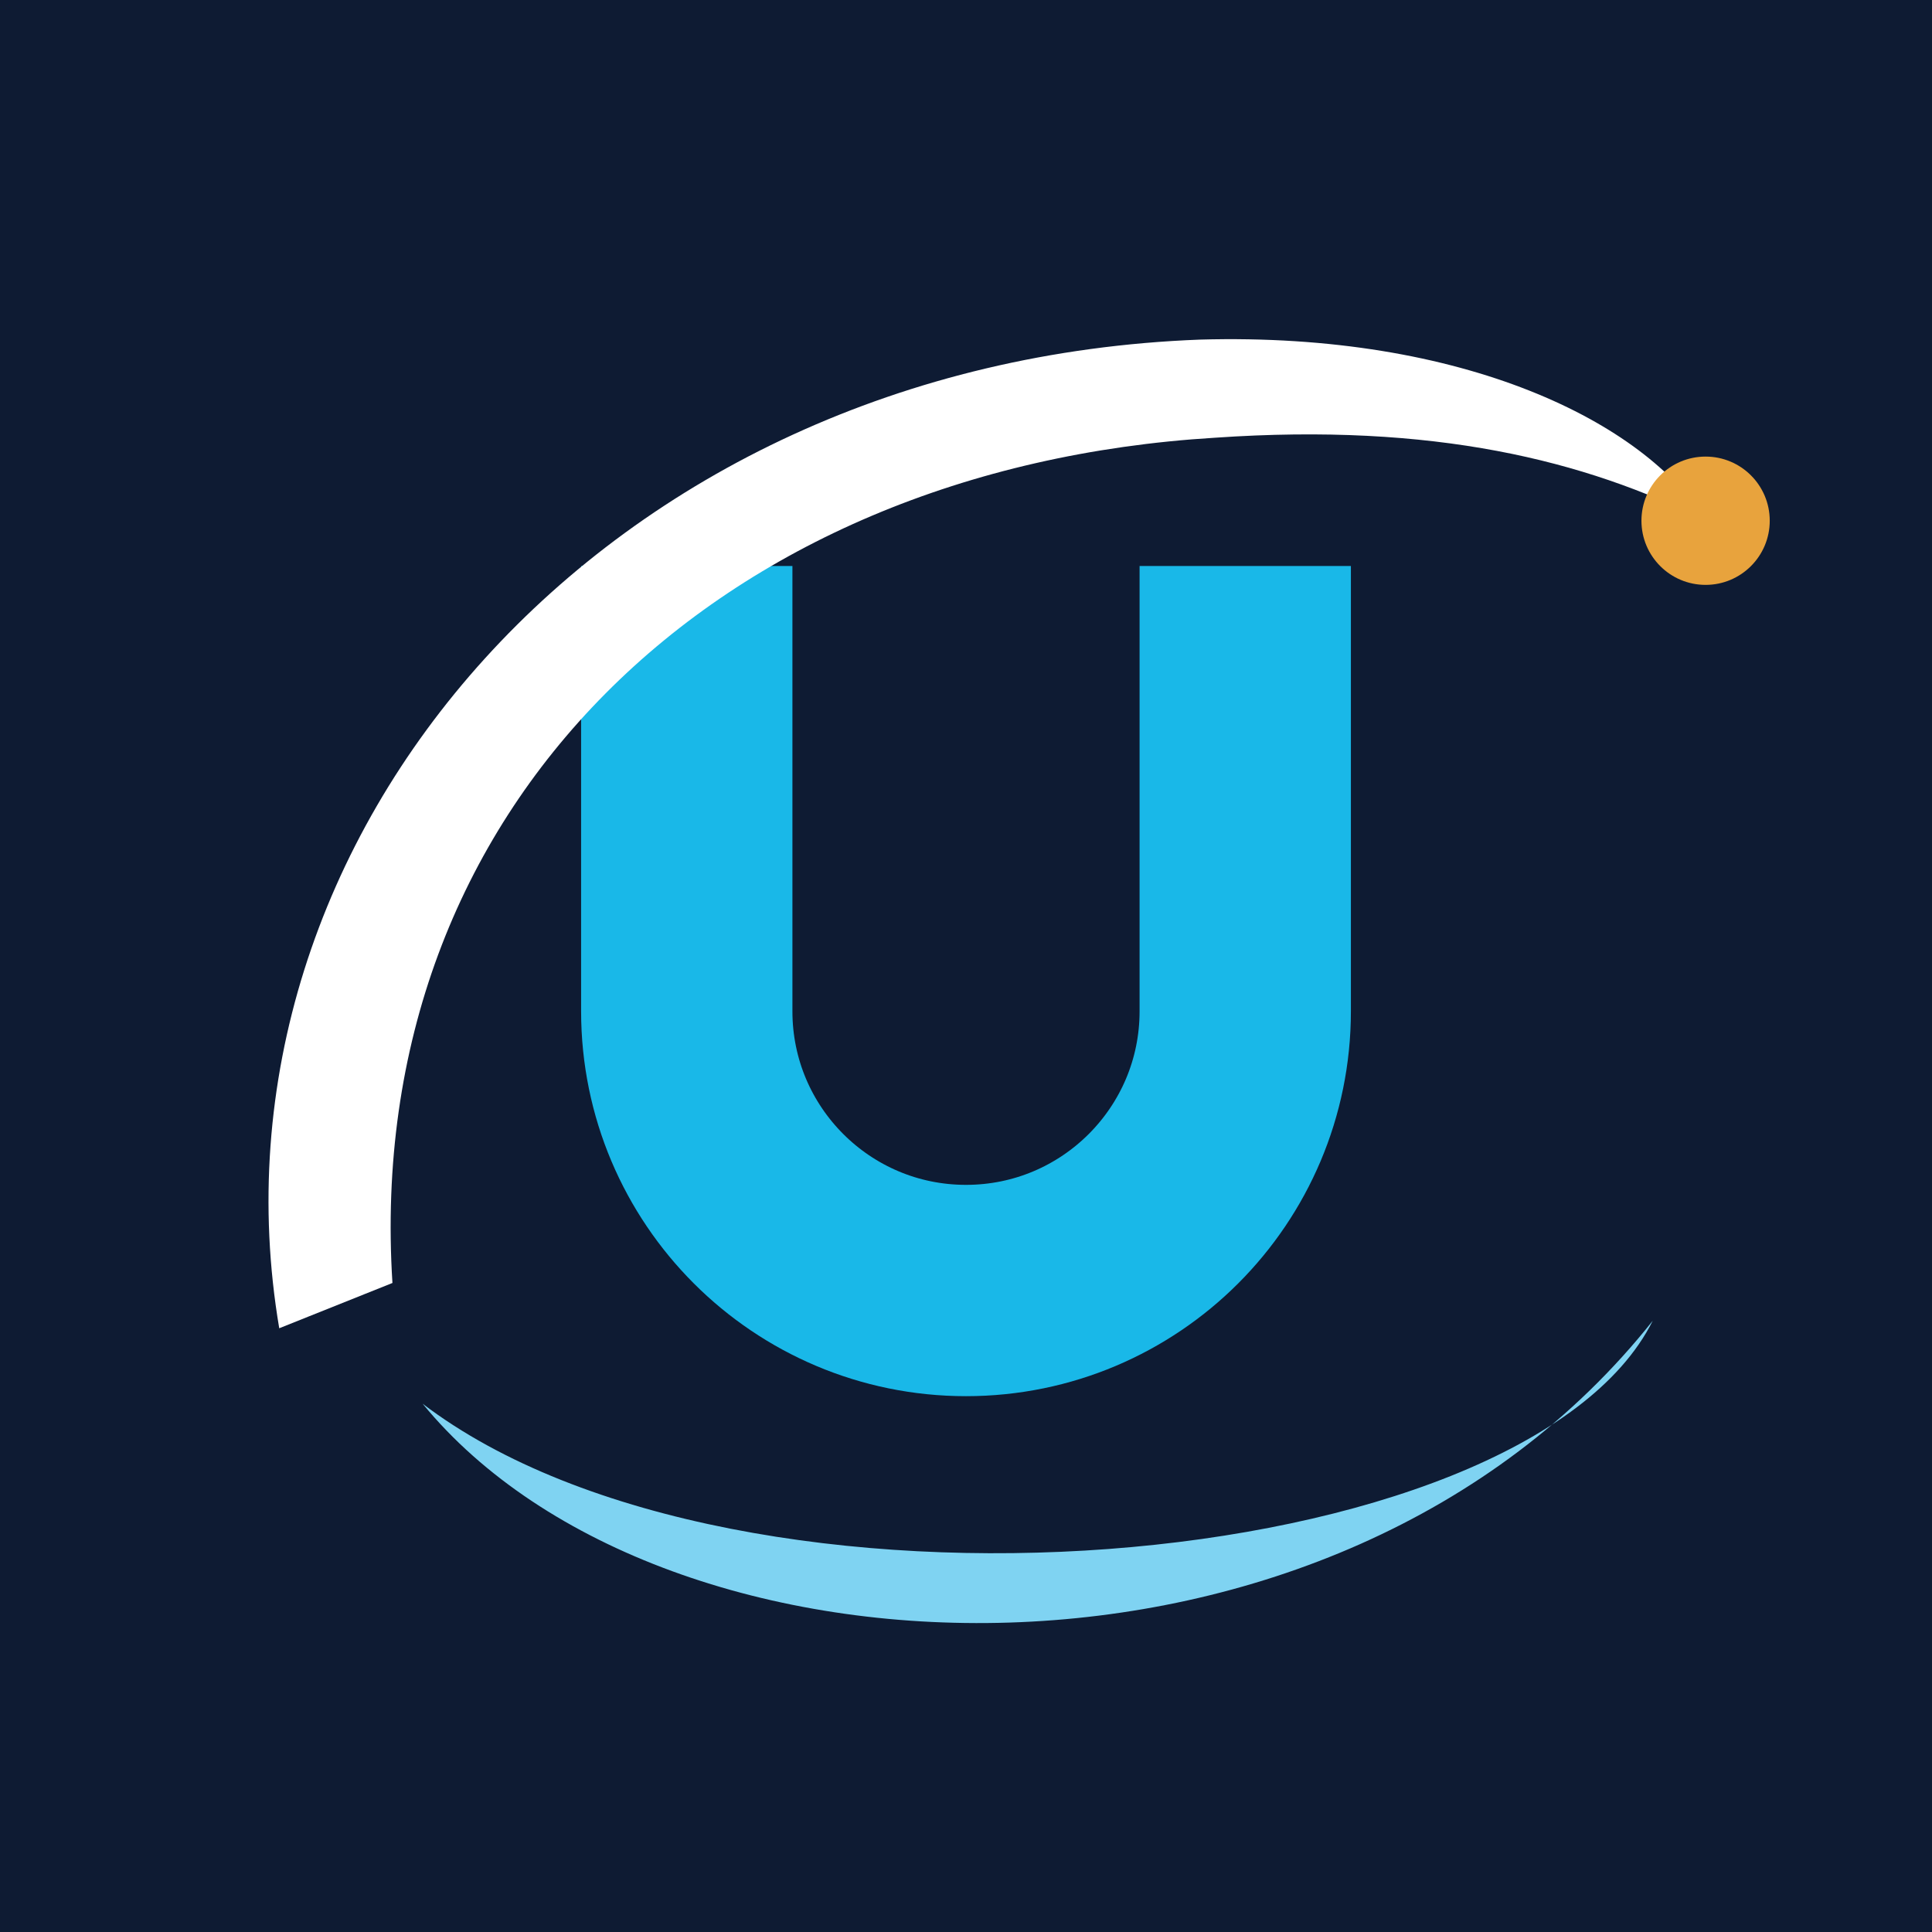
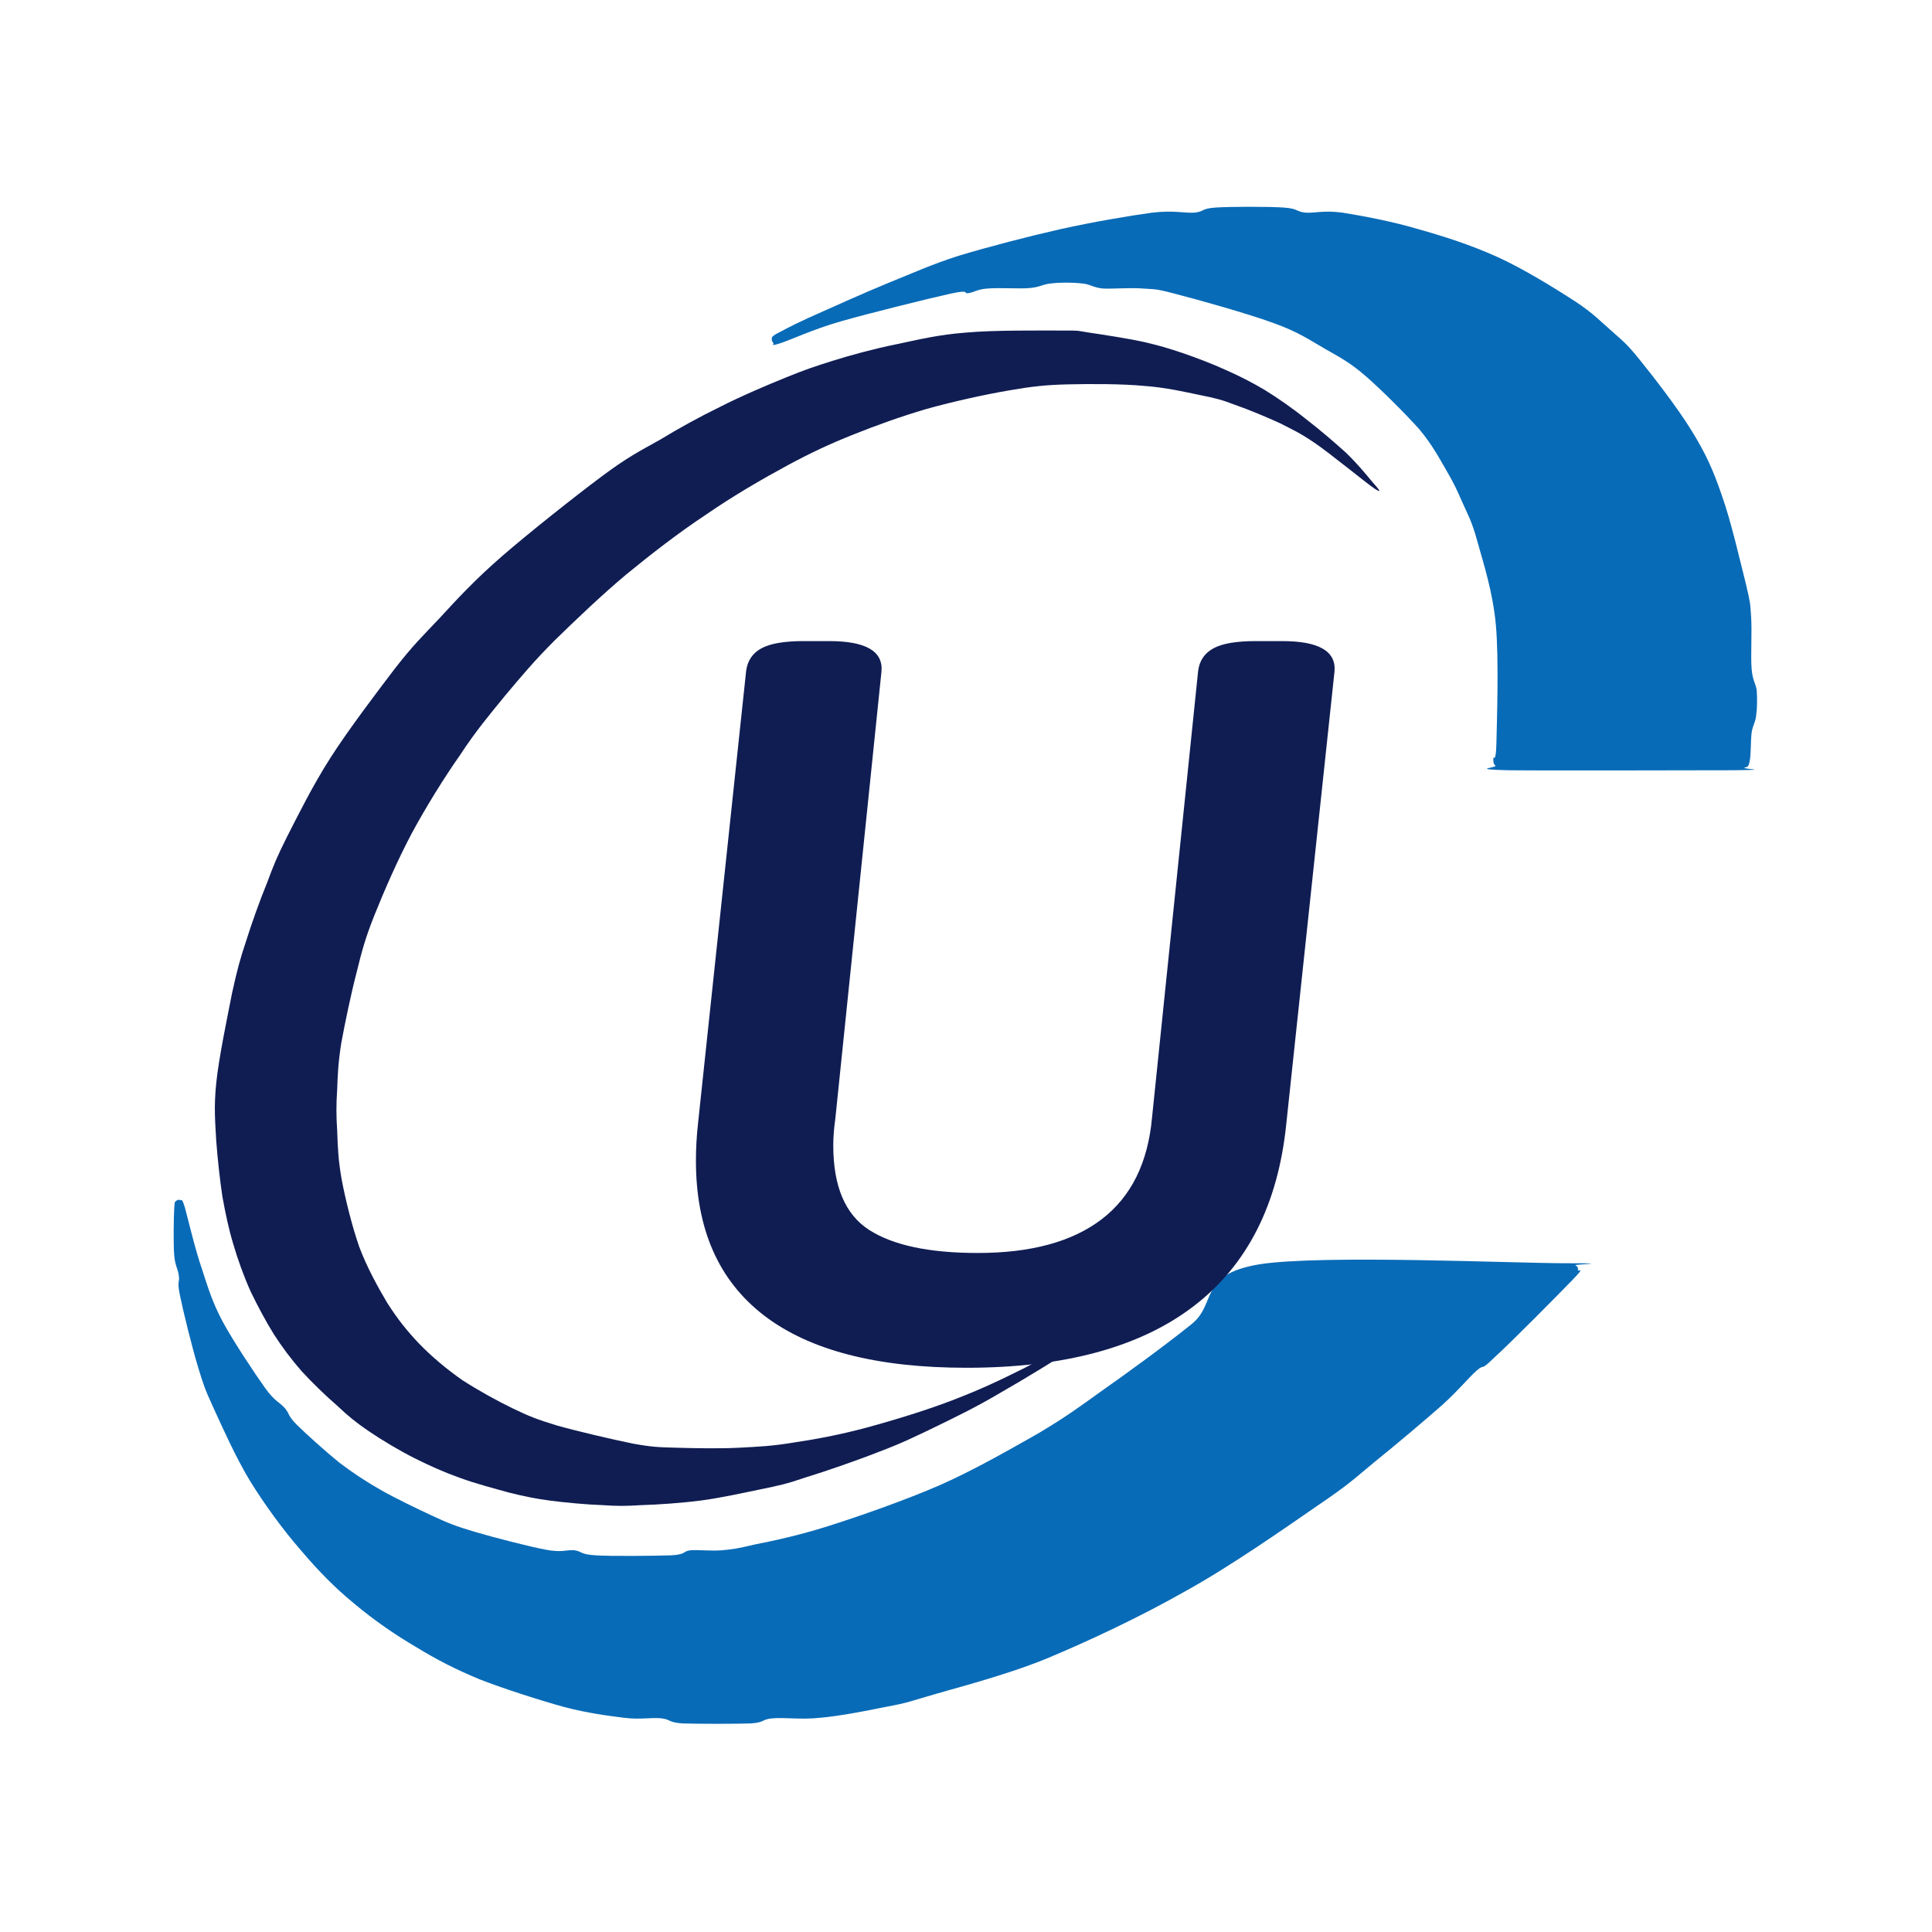
- <svg xmlns="http://www.w3.org/2000/svg" viewBox="0 0 512 512">
-   <rect width="512" height="512" rx="0" fill="#0E1B33" />
-   <path d="M182 150 v118 a74 74 0 0 0 148 0 v-118" fill="none" stroke="#19B8E8" stroke-width="56" />
-   <path d="M74 352 C 52 222, 160 96, 318 90 C 388 88, 436 112, 452 138 C 420 122, 380 112, 322 116 C 190 124, 96 214, 104 340 Z" fill="#FFFFFF" />
-   <path d="M112 372 C 176 450, 354 456, 438 350 C 404 418, 196 436, 112 372 Z" fill="#7FD3F2" />
-   <circle cx="452" cy="138" r="17" fill="#E8A33D" />
+ <svg xmlns="http://www.w3.org/2000/svg" viewBox="92.0 309.5 377 377">
+   <rect x="92.0" y="309.5" width="377" height="377" fill="#fff" />
+   <path d="M242.6 375.7 C242.6 375.9 242.7 376.3 242.9 376.4 C243.2 376.5 242.0 377.2 244.2 376.5 C246.4 375.8 250.5 373.8 256.1 372.2 C261.7 370.6 273.4 367.7 277.5 366.8 C281.6 365.9 279.8 366.9 281.0 366.7 C282.2 366.5 282.8 365.9 284.8 365.8 C286.8 365.6 290.9 365.9 293.0 365.7 C295.1 365.5 295.6 364.9 297.2 364.8 C298.9 364.6 301.3 364.6 303.0 364.8 C304.7 364.9 305.2 365.6 307.2 365.8 C309.2 365.9 312.7 365.6 315.0 365.8 C317.3 366.0 317.0 365.7 321.2 366.8 C325.5 367.9 335.5 370.7 340.4 372.5 C345.2 374.2 347.5 375.8 350.6 377.6 C353.6 379.3 355.5 380.3 358.5 382.9 C361.5 385.5 366.2 390.2 368.9 393.2 C371.5 396.3 372.9 399.0 374.3 401.4 C375.7 403.8 376.3 405.1 377.3 407.4 C378.3 409.7 379.2 411.1 380.3 415.2 C381.4 419.2 383.3 424.9 383.9 431.5 C384.5 438.1 384.1 450.2 384.0 454.5 C383.9 458.8 383.4 456.8 383.4 457.5 C383.4 458.3 383.4 458.5 383.8 458.9 C384.3 459.3 378.5 459.6 386.2 459.8 C394.0 459.9 422.8 459.8 430.5 459.8 C438.2 459.7 431.9 459.6 432.4 459.3 C432.9 459.1 433.2 459.3 433.4 458.1 C433.7 457.0 433.6 454.0 433.8 452.5 C434.0 451.0 434.6 450.4 434.7 449.0 C434.9 447.6 434.9 445.8 434.8 444.2 C434.6 442.8 434.0 442.4 433.8 440.0 C433.6 437.6 433.9 432.5 433.7 429.8 C433.5 427.0 433.6 427.4 432.7 423.5 C431.7 419.6 429.8 411.2 428.0 406.2 C426.3 401.2 424.8 397.9 422.0 393.4 C419.3 389.0 414.4 382.7 411.8 379.5 C409.2 376.3 408.6 376.0 406.5 374.1 C404.4 372.3 402.9 370.6 399.2 368.2 C395.5 365.8 389.2 361.9 384.1 359.6 C379.0 357.3 373.7 355.6 368.7 354.2 C363.7 352.7 357.7 351.6 354.0 351.0 C350.3 350.5 348.7 351.1 346.8 351.0 C344.8 350.8 345.4 350.2 342.5 350.0 C339.6 349.8 332.2 349.8 329.2 350.0 C326.3 350.2 327.1 350.8 325.0 351.0 C322.9 351.1 321.1 350.5 316.8 351.0 C312.4 351.6 305.3 352.8 299.0 354.2 C292.8 355.6 284.7 357.7 279.1 359.4 C273.5 361.2 270.6 362.6 265.6 364.6 C260.7 366.6 253.4 369.9 249.6 371.6 C245.9 373.3 244.6 374.1 243.4 374.7 C242.3 375.4 242.7 375.4 242.6 375.7 Z" fill="#086BB7" />
+   <path d="M126.0 545.2 C125.9 547.0 125.8 552.3 126.0 554.5 C126.2 556.7 126.8 557.2 126.9 558.5 C127.1 559.8 126.5 559.3 127.1 562.2 C127.7 565.2 129.5 572.5 130.6 576.1 C131.7 579.7 131.9 580.4 133.6 584.1 C135.3 587.8 138.0 593.9 140.8 598.5 C143.7 603.2 147.3 608.1 150.7 612.0 C154.1 616.0 157.3 619.3 161.1 622.4 C164.9 625.6 169.1 628.5 173.2 630.9 C177.3 633.4 180.8 635.2 185.6 637.2 C190.5 639.1 197.4 641.3 202.1 642.6 C206.7 643.8 210.6 644.3 213.8 644.7 C216.9 645.1 219.1 644.6 221.0 644.8 C222.9 645.0 222.3 645.6 225.2 645.8 C228.2 645.9 235.6 645.9 238.5 645.8 C241.4 645.6 240.5 645.0 242.8 644.8 C245.0 644.6 248.4 645.1 252.0 644.7 C255.6 644.4 260.8 643.4 264.2 642.7 C267.7 642.0 267.4 642.2 272.7 640.6 C278.0 639.0 287.7 636.6 296.1 633.2 C304.5 629.7 314.5 625.0 323.3 620.0 C332.2 615.1 343.0 607.5 349.1 603.3 C355.3 599.1 356.2 598.1 360.2 594.8 C364.3 591.5 370.1 586.6 373.5 583.6 C376.8 580.6 378.5 578.4 380.2 576.9 C382.0 575.4 380.5 577.4 383.6 574.4 C386.8 571.5 396.1 562.1 398.9 559.2 C401.6 556.4 399.8 557.8 399.9 557.3 C400.0 556.9 399.8 556.6 399.4 556.4 C399.0 556.2 407.8 556.0 397.5 556.0 C387.2 556.0 350.0 554.3 337.8 556.2 C325.7 558.2 329.6 563.8 324.5 567.9 C319.4 572.0 312.0 577.4 307.0 580.9 C302.0 584.5 299.8 586.1 294.6 589.2 C289.3 592.2 282.2 596.3 275.4 599.3 C268.5 602.3 259.6 605.4 253.6 607.3 C247.6 609.2 242.7 610.2 239.2 610.9 C235.8 611.7 235.1 611.8 233.0 612.0 C230.9 612.2 228.4 611.9 226.8 612.0 C225.1 612.2 226.1 612.8 223.0 613.0 C219.9 613.1 211.4 613.2 208.2 613.0 C205.1 612.8 205.6 612.2 204.0 612.0 C202.4 611.9 201.7 612.5 198.5 611.9 C195.3 611.3 188.3 609.5 184.6 608.4 C180.9 607.3 179.4 606.7 176.4 605.3 C173.4 603.9 169.4 602.0 166.4 600.3 C163.4 598.6 161.0 597.0 158.2 594.9 C155.5 592.7 151.7 589.3 149.9 587.5 C148.1 585.7 148.6 585.5 147.6 584.3 C146.6 583.1 145.7 583.1 143.7 580.3 C141.7 577.5 137.5 571.2 135.4 567.3 C133.4 563.5 132.6 560.8 131.4 557.1 C130.1 553.4 128.7 547.4 128.1 545.2 C127.4 542.9 127.4 543.9 127.2 543.7 C126.9 543.5 126.5 543.7 126.3 543.9 C126.2 544.2 126.1 543.5 126.0 545.2 Z" fill="#086BB7" />
+   <path d="M354.6 397.8 C352.5 395.9 349.6 393.4 347.0 391.4 C344.4 389.3 341.4 387.2 338.8 385.6 C336.1 384.0 333.9 382.9 331.2 381.7 C328.6 380.5 325.4 379.3 322.8 378.4 C320.1 377.5 318.5 377.0 315.5 376.3 C312.5 375.6 307.2 374.8 304.5 374.4 C301.8 374.0 303.2 374.0 299.2 374.0 C295.2 374.0 285.9 373.9 280.5 374.4 C275.1 374.8 271.1 375.8 266.8 376.7 C262.4 377.6 258.0 378.8 254.5 379.9 C251.0 381.0 249.2 381.6 245.5 383.1 C241.8 384.6 236.6 386.8 232.5 388.9 C228.4 390.9 224.6 393.0 220.8 395.3 C216.9 397.5 214.6 398.6 209.5 402.4 C204.4 406.2 195.3 413.4 190.0 418.0 C184.7 422.6 181.2 426.4 177.8 430.1 C174.3 433.8 172.7 435.3 169.1 439.9 C165.6 444.5 159.9 452.0 156.4 457.5 C152.9 463.0 150.1 468.7 148.0 472.8 C146.0 476.8 145.4 478.3 144.1 481.8 C142.7 485.2 141.1 489.7 140.0 493.2 C138.8 496.8 138.3 498.7 137.3 503.2 C136.4 507.8 134.7 515.9 134.2 520.8 C133.7 525.6 134.0 528.5 134.2 532.2 C134.5 536.0 134.9 539.7 135.4 543.0 C136.0 546.3 136.6 549.2 137.5 552.2 C138.4 555.3 139.6 558.6 140.9 561.5 C142.3 564.4 143.8 567.2 145.4 569.8 C147.0 572.3 148.8 574.7 150.8 577.0 C152.9 579.3 155.6 581.9 157.8 583.8 C159.9 585.8 161.5 587.1 164.0 588.8 C166.5 590.5 170.0 592.6 173.0 594.1 C176.0 595.6 178.7 596.8 181.8 597.9 C184.8 599.0 188.6 600.0 191.5 600.8 C194.4 601.5 196.2 601.9 199.2 602.3 C202.2 602.7 206.5 603.1 209.5 603.2 C212.5 603.4 214.0 603.4 217.2 603.2 C220.5 603.1 224.9 602.8 228.8 602.3 C232.6 601.8 237.1 600.8 240.5 600.1 C243.9 599.4 245.4 599.1 249.2 597.8 C253.1 596.6 259.2 594.5 263.5 592.8 C267.8 591.2 271.1 589.6 275.0 587.7 C278.9 585.8 282.6 584.0 287.0 581.4 C291.4 578.9 298.1 574.8 301.5 572.6 C304.9 570.4 306.4 569.1 307.5 568.2 C308.6 567.3 310.9 565.8 308.3 567.2 C305.7 568.5 297.0 573.8 292.0 576.4 C287.0 578.9 283.4 580.6 278.2 582.6 C273.1 584.6 266.2 586.7 261.0 588.1 C255.8 589.5 250.9 590.4 246.8 591.0 C242.6 591.7 240.0 591.8 236.2 592.0 C232.5 592.2 227.5 592.1 224.0 592.0 C220.5 591.9 219.4 591.9 215.5 591.2 C211.6 590.4 204.7 588.8 200.8 587.7 C196.8 586.5 195.1 585.8 192.0 584.3 C188.9 582.8 185.3 580.8 182.2 578.8 C179.2 576.7 176.2 574.2 173.8 571.7 C171.4 569.2 169.6 566.9 167.6 563.8 C165.7 560.6 163.6 556.8 162.1 552.8 C160.7 548.8 159.4 543.5 158.7 539.8 C158.0 536.0 157.9 533.2 157.8 530.2 C157.6 527.3 157.6 524.9 157.8 522.0 C157.9 519.1 158.0 516.8 158.6 513.0 C159.3 509.2 160.5 503.4 161.6 499.2 C162.6 495.1 163.3 492.5 165.1 488.0 C166.9 483.5 169.5 477.5 172.3 472.2 C175.1 467.0 178.7 461.2 181.8 456.8 C184.8 452.2 187.5 449.0 190.6 445.2 C193.7 441.5 196.3 438.4 200.2 434.5 C204.2 430.6 209.3 425.7 214.2 421.6 C219.2 417.5 224.5 413.4 229.8 409.9 C235.0 406.3 240.7 403.0 245.5 400.4 C250.3 397.8 254.0 396.1 258.5 394.3 C263.0 392.5 267.7 390.8 272.8 389.3 C277.8 387.9 284.1 386.5 288.8 385.7 C293.4 384.9 296.1 384.6 300.5 384.5 C304.9 384.4 311.0 384.4 315.2 384.8 C319.5 385.1 323.3 386.0 326.2 386.6 C329.2 387.2 330.4 387.5 333.0 388.5 C335.6 389.4 339.2 390.9 341.8 392.1 C344.3 393.4 345.4 393.8 348.5 395.9 C351.6 398.0 358.5 403.7 360.3 404.9 C362.2 406.1 360.5 404.4 359.5 403.2 C358.6 402.1 356.7 399.8 354.6 397.8 Z" fill="#101D53" />
+   <path d="M280.6 576.4Q254.4 576.4 241.1 566.2Q227.8 556.0 227.8 536.0Q227.8 534.2 227.9 532.4Q228.0 530.6 228.2 528.8L237.6 440.4Q238.0 437.4 240.6 436.0Q243.2 434.6 248.8 434.6H253.8Q264.6 434.6 264.0 440.6L255.0 527.8Q254.8 529.2 254.7 530.5Q254.6 531.8 254.6 533.0Q254.6 545.0 261.6 549.5Q268.6 554.0 282.8 554.0Q298.4 554.0 307.0 547.4Q315.6 540.8 316.8 527.6L325.8 440.4Q326.2 437.4 328.8 436.0Q331.4 434.6 337.0 434.6H342.2Q353.0 434.6 352.4 440.6L343.0 528.8Q340.6 552.4 324.9 564.4Q309.2 576.4 280.6 576.4Z" fill="#101D53" />
</svg>
